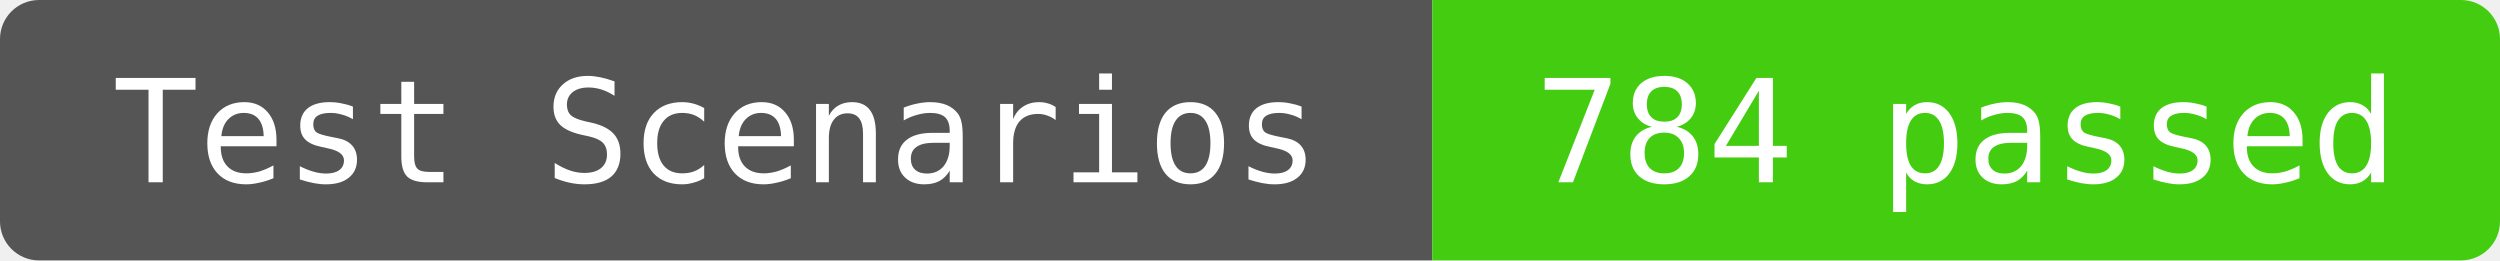
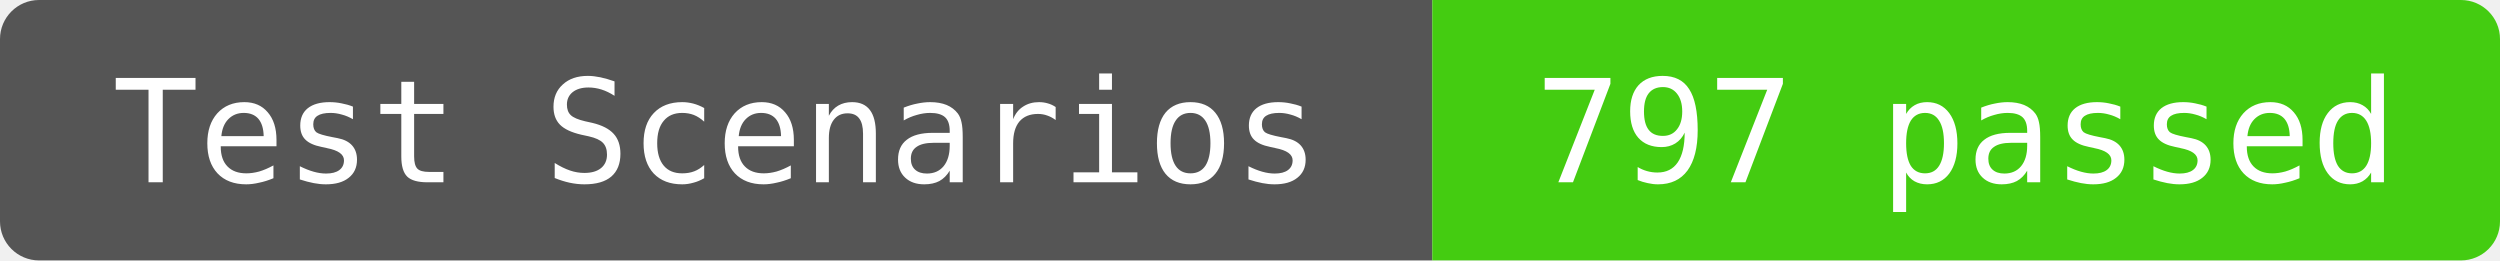
- <svg xmlns="http://www.w3.org/2000/svg" width="192" height="20" role="img" aria-label="Test Scenarios: 784 passed">
+ <svg xmlns="http://www.w3.org/2000/svg" width="192" height="20" role="img" aria-label="Test Scenarios: 797 passed">
  <clipPath id="round">
    <rect width="192" height="20" rx="3" />
  </clipPath>
  <g clip-path="url(#round)">
    <rect width="110" height="20" fill="#555" />
    <rect x="110" width="82" height="20" fill="#4c1" />
  </g>
  <g fill="#fff" text-anchor="middle" font-family="DejaVu Sans Mono,monospace" font-size="11">
    <text x="55" y="14">Test Scenarios</text>
-     <text x="151" y="14">784 passed</text>
+     <text x="151" y="14">797 passed</text>
  </g>
</svg>
